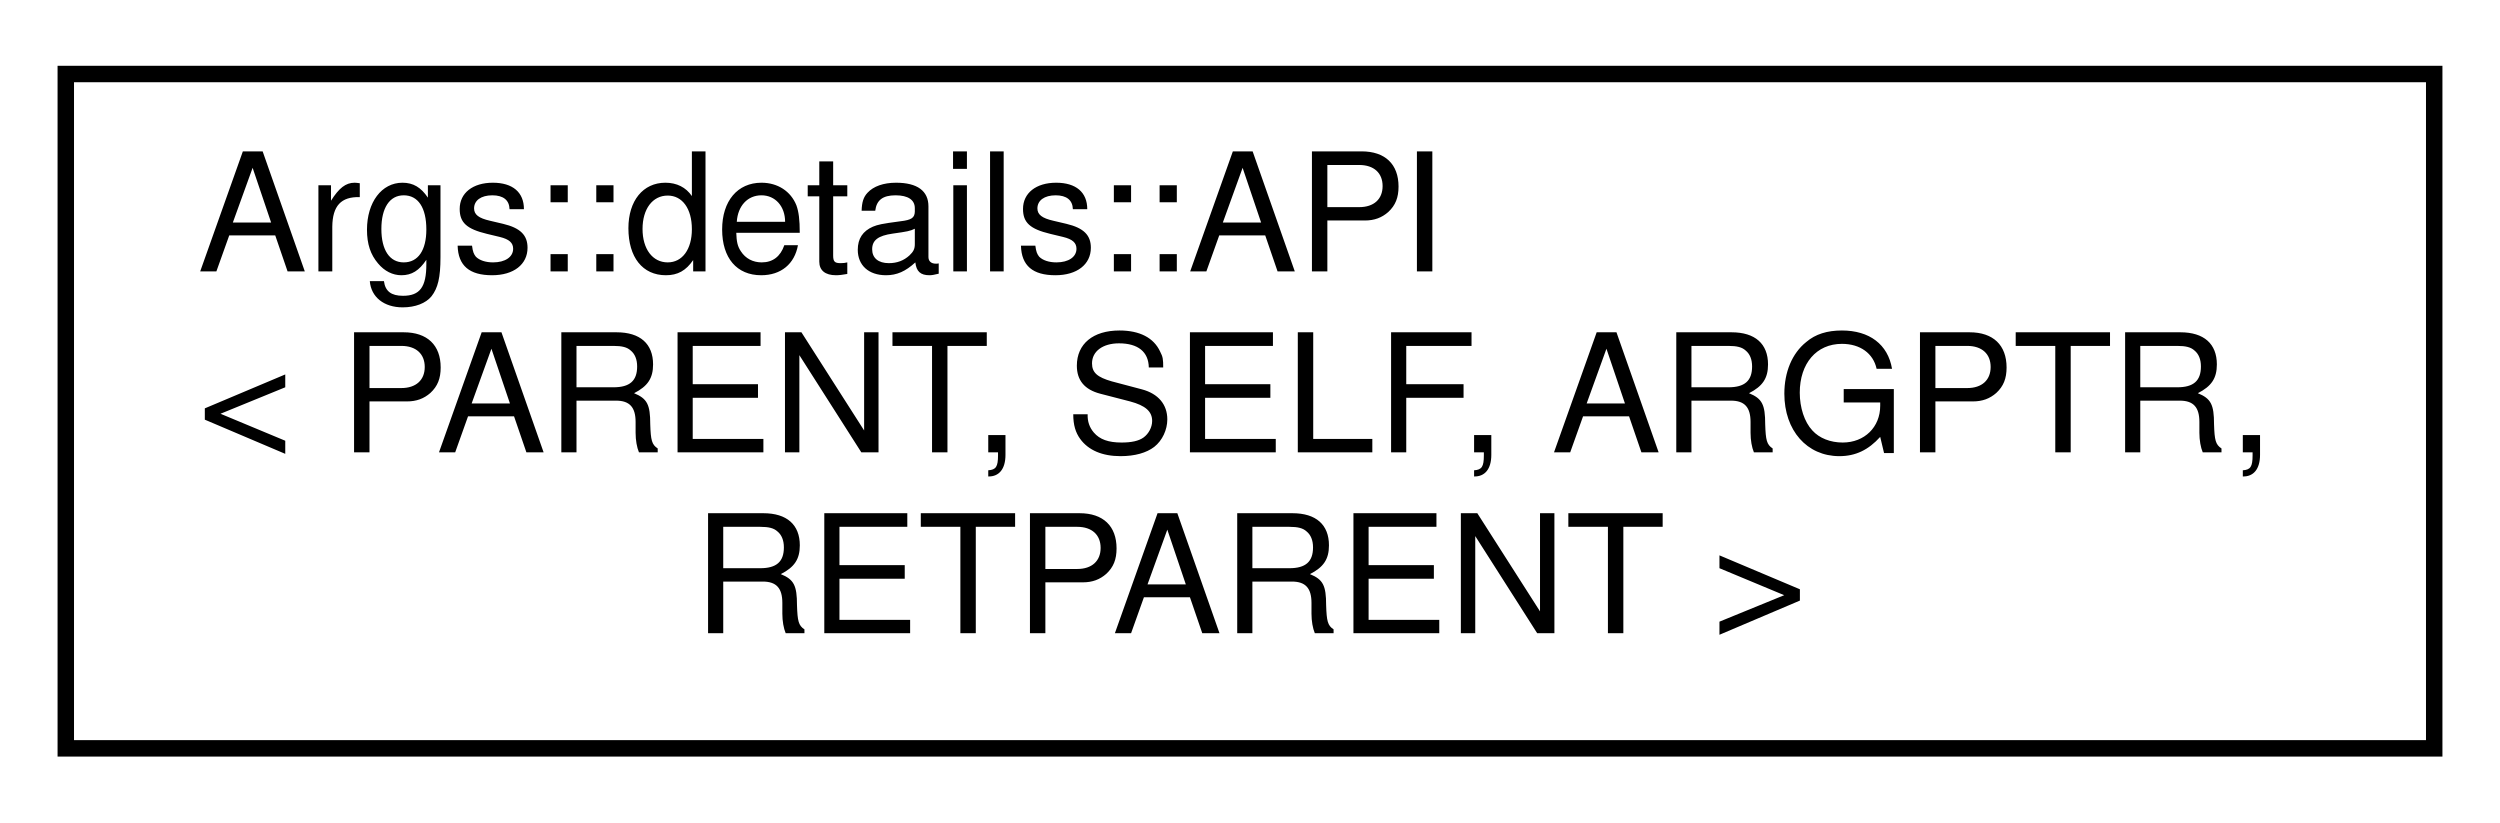
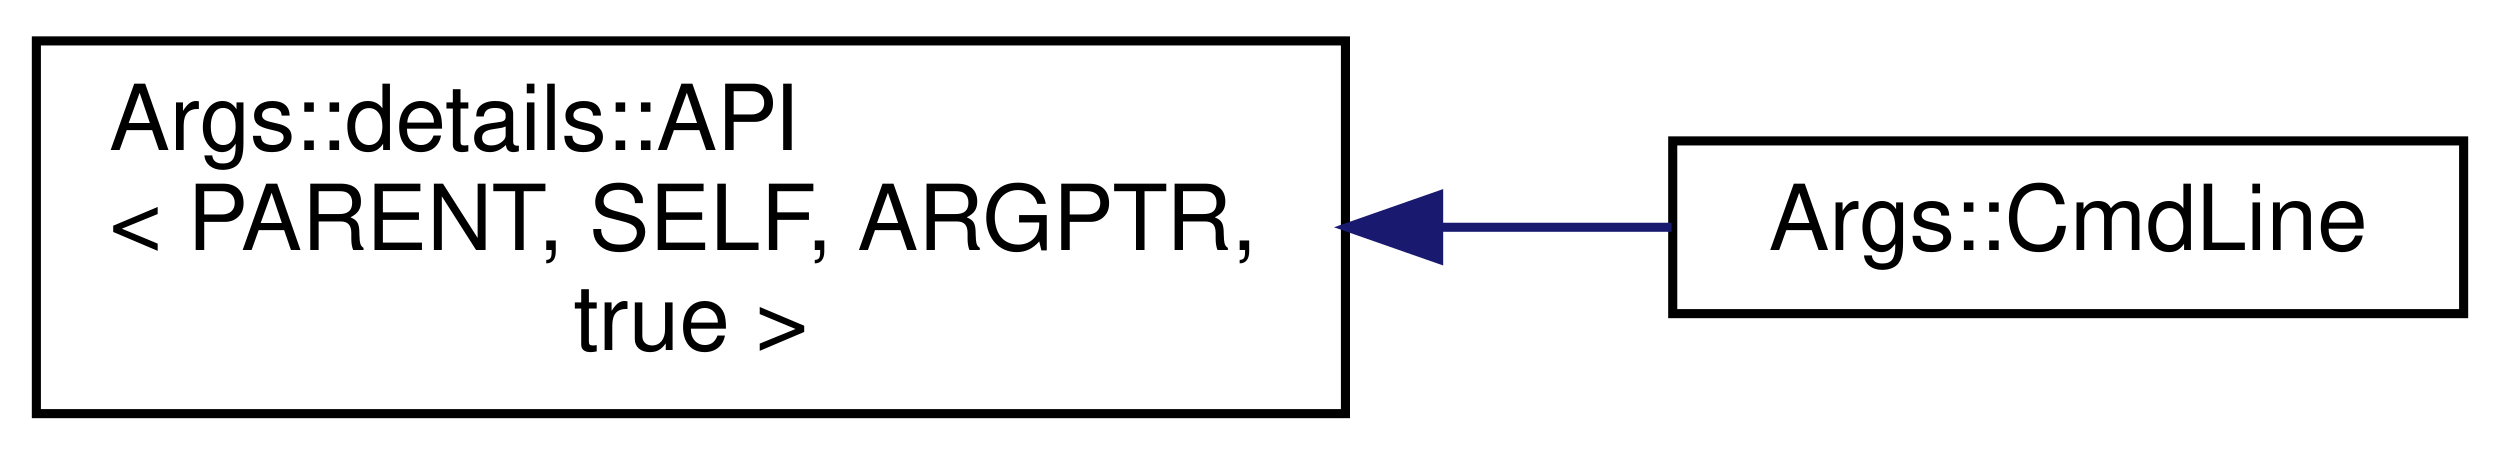
- <svg xmlns="http://www.w3.org/2000/svg" xmlns:xlink="http://www.w3.org/1999/xlink" width="152pt" height="50pt" viewBox="0.00 0.00 152.00 50.00">
+ <svg xmlns="http://www.w3.org/2000/svg" xmlns:xlink="http://www.w3.org/1999/xlink" width="275pt" height="50pt" viewBox="0.00 0.00 275.00 50.00">
  <g id="graph0" class="graph" transform="scale(1 1) rotate(0) translate(4 46)">
    <g id="node1" class="node">
      <g id="a_node1">
-         <a xlink:href="class_args_1_1details_1_1_a_p_i.html" target="_top" xlink:title="Auxiliary API.">
+         <a xlink:href="class_args_1_1details_1_1_a_p_i_3_01_p_a_r_e_n_t_00_01_s_e_l_f_00_01_a_r_g_p_t_r_00_01true_01_4.html" target="_top" xlink:title="Auxiliary API.">
          <polygon fill="none" stroke="black" points="0,-0.5 0,-41.5 144,-41.5 144,-0.5 0,-0.5" />
          <text text-anchor="start" x="8" y="-29.5" font-family="Helvetica,sans-Serif" font-size="10.00">Args::details::API</text>
          <text text-anchor="start" x="8" y="-18.5" font-family="Helvetica,sans-Serif" font-size="10.00">&lt; PARENT, SELF, ARGPTR,</text>
-           <text text-anchor="middle" x="72" y="-7.5" font-family="Helvetica,sans-Serif" font-size="10.00"> RETPARENT &gt;</text>
+           <text text-anchor="middle" x="72" y="-7.5" font-family="Helvetica,sans-Serif" font-size="10.00"> true &gt;</text>
        </a>
      </g>
    </g>
+     <g id="node2" class="node">
+       <g id="a_node2">
+         <a xlink:href="class_args_1_1_cmd_line.html" target="_top" xlink:title="CmdLine is class that holds all rguments and parse command line arguments in the correspondence with ...">
+           <polygon fill="none" stroke="black" points="180,-11.5 180,-30.5 267,-30.5 267,-11.5 180,-11.5" />
+           <text text-anchor="middle" x="223.5" y="-18.5" font-family="Helvetica,sans-Serif" font-size="10.00">Args::CmdLine</text>
+         </a>
+       </g>
+     </g>
+     <g id="edge1" class="edge">
+       <path fill="none" stroke="midnightblue" d="M154.53,-21C163.26,-21 171.87,-21 179.87,-21" />
+       <polygon fill="midnightblue" stroke="midnightblue" points="154.25,-17.5 144.25,-21 154.25,-24.5 154.25,-17.5" />
+     </g>
  </g>
</svg>
